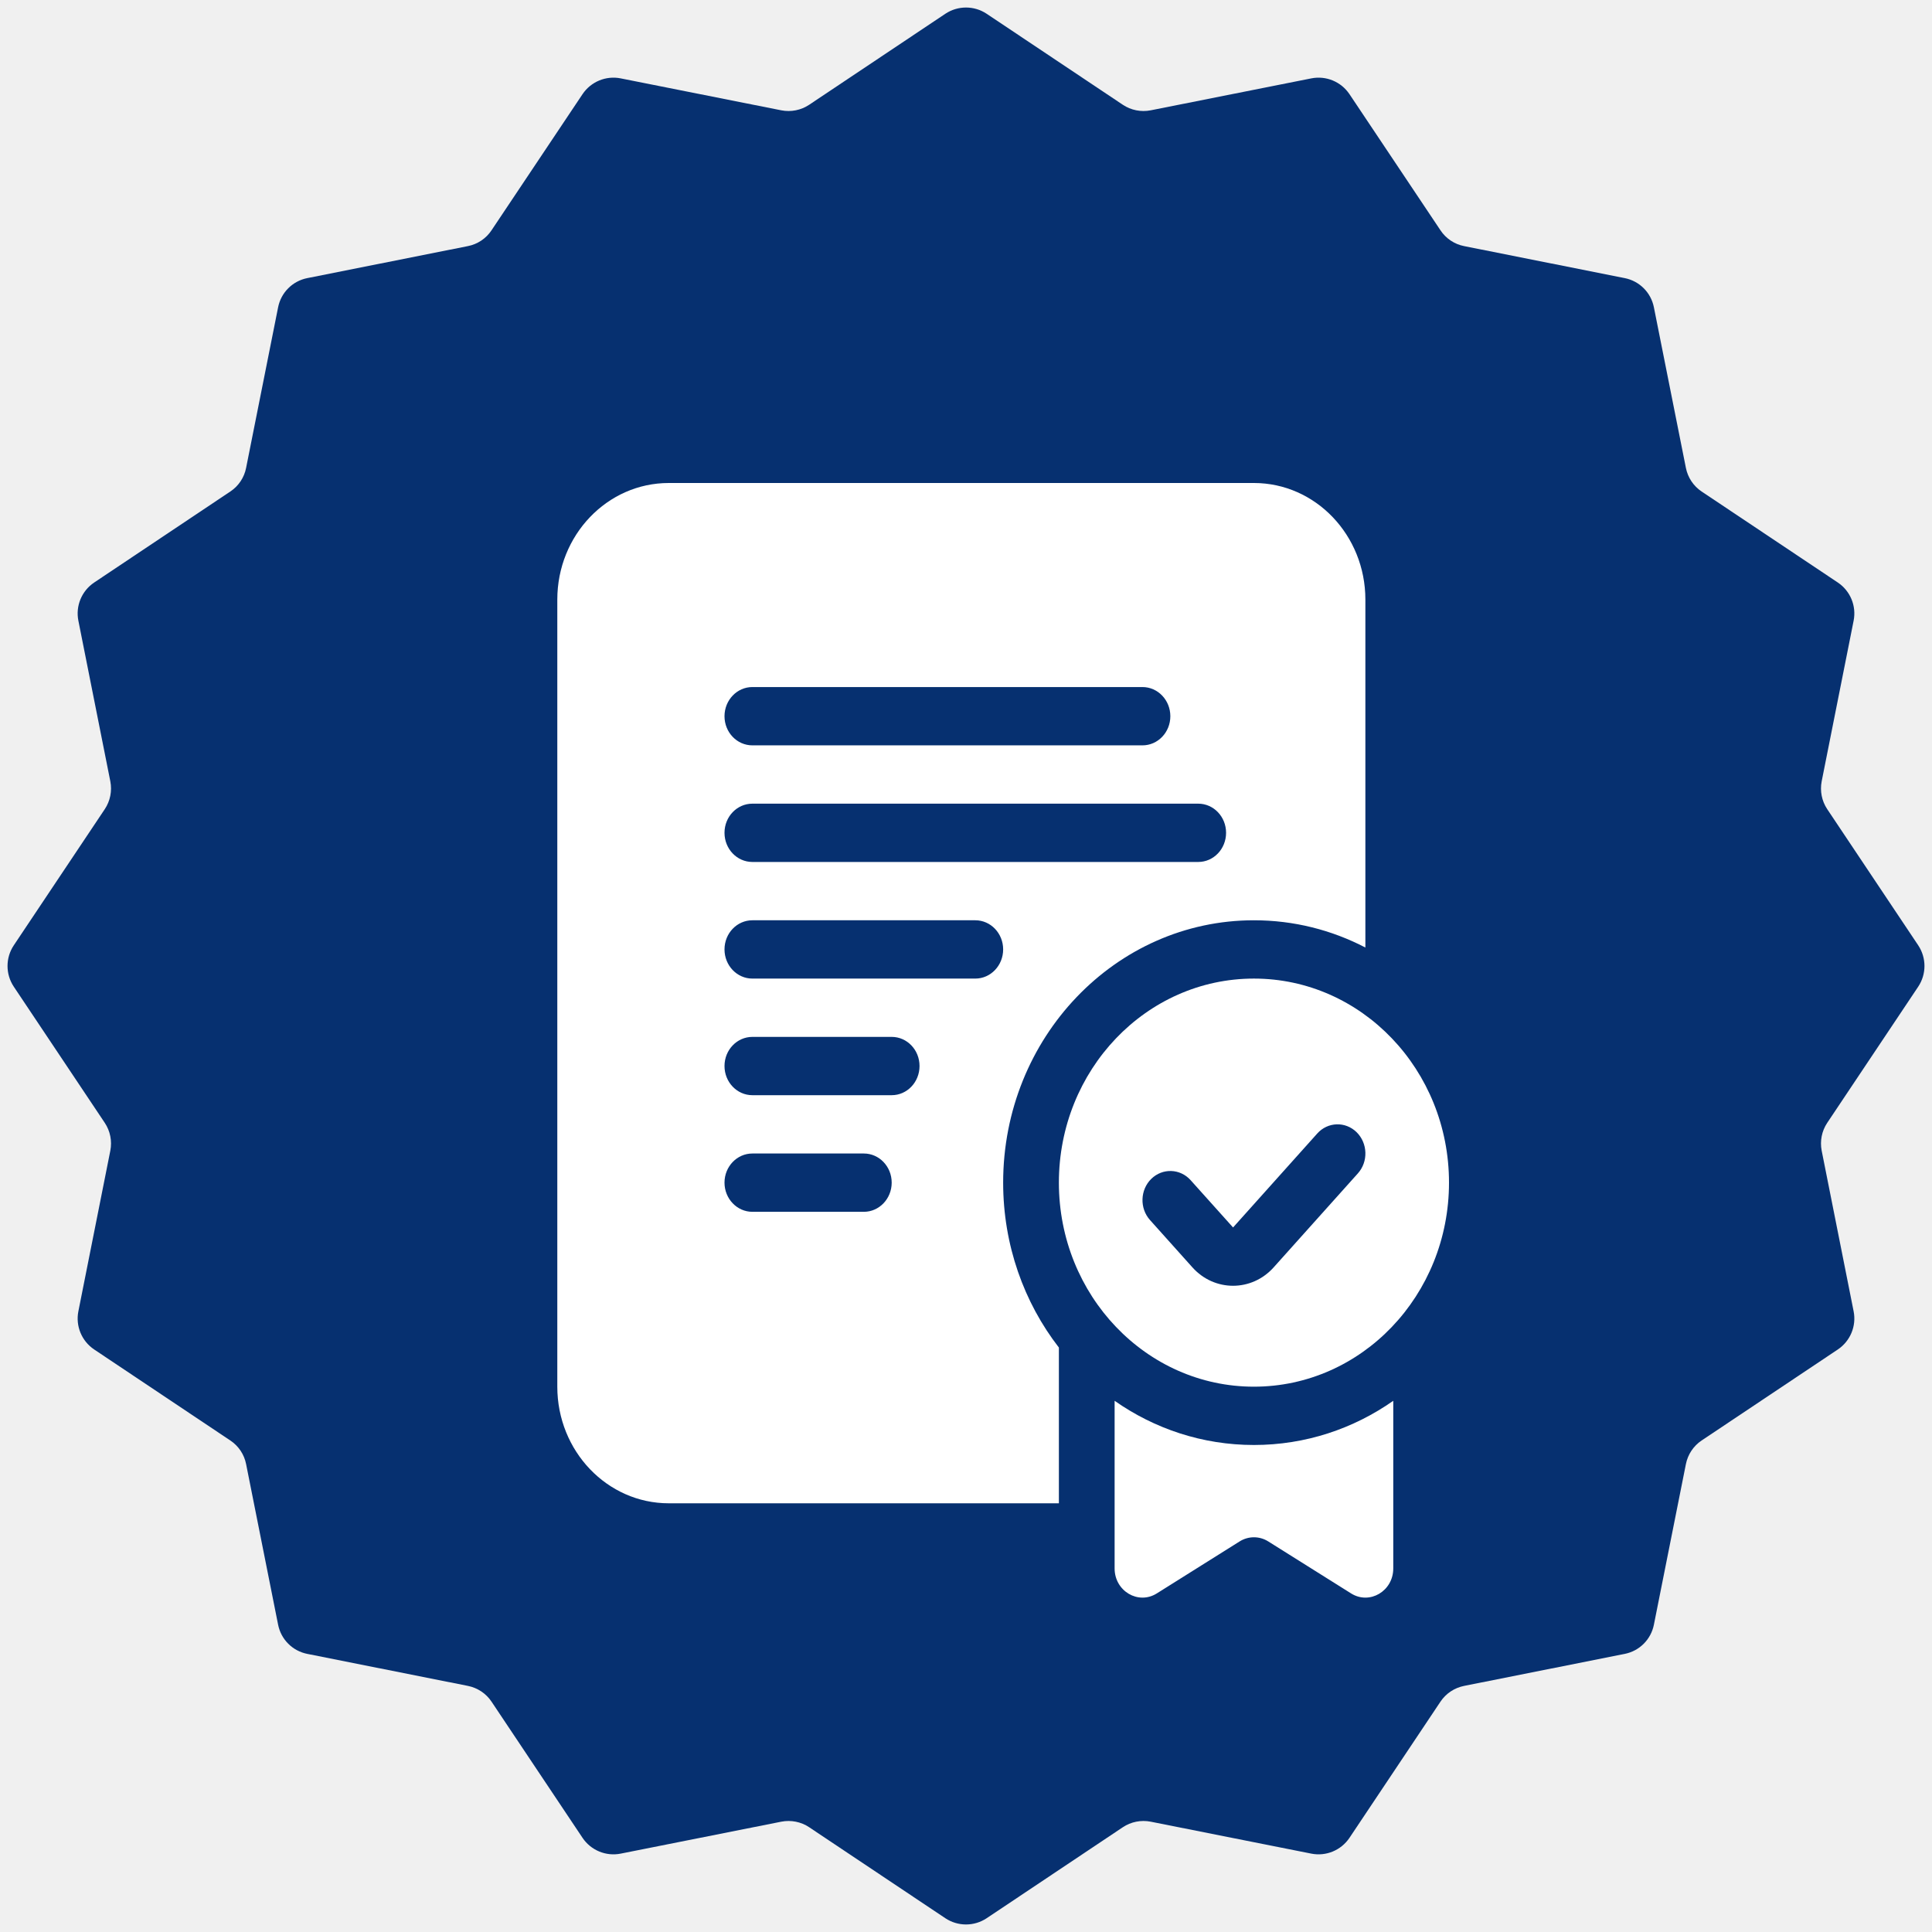
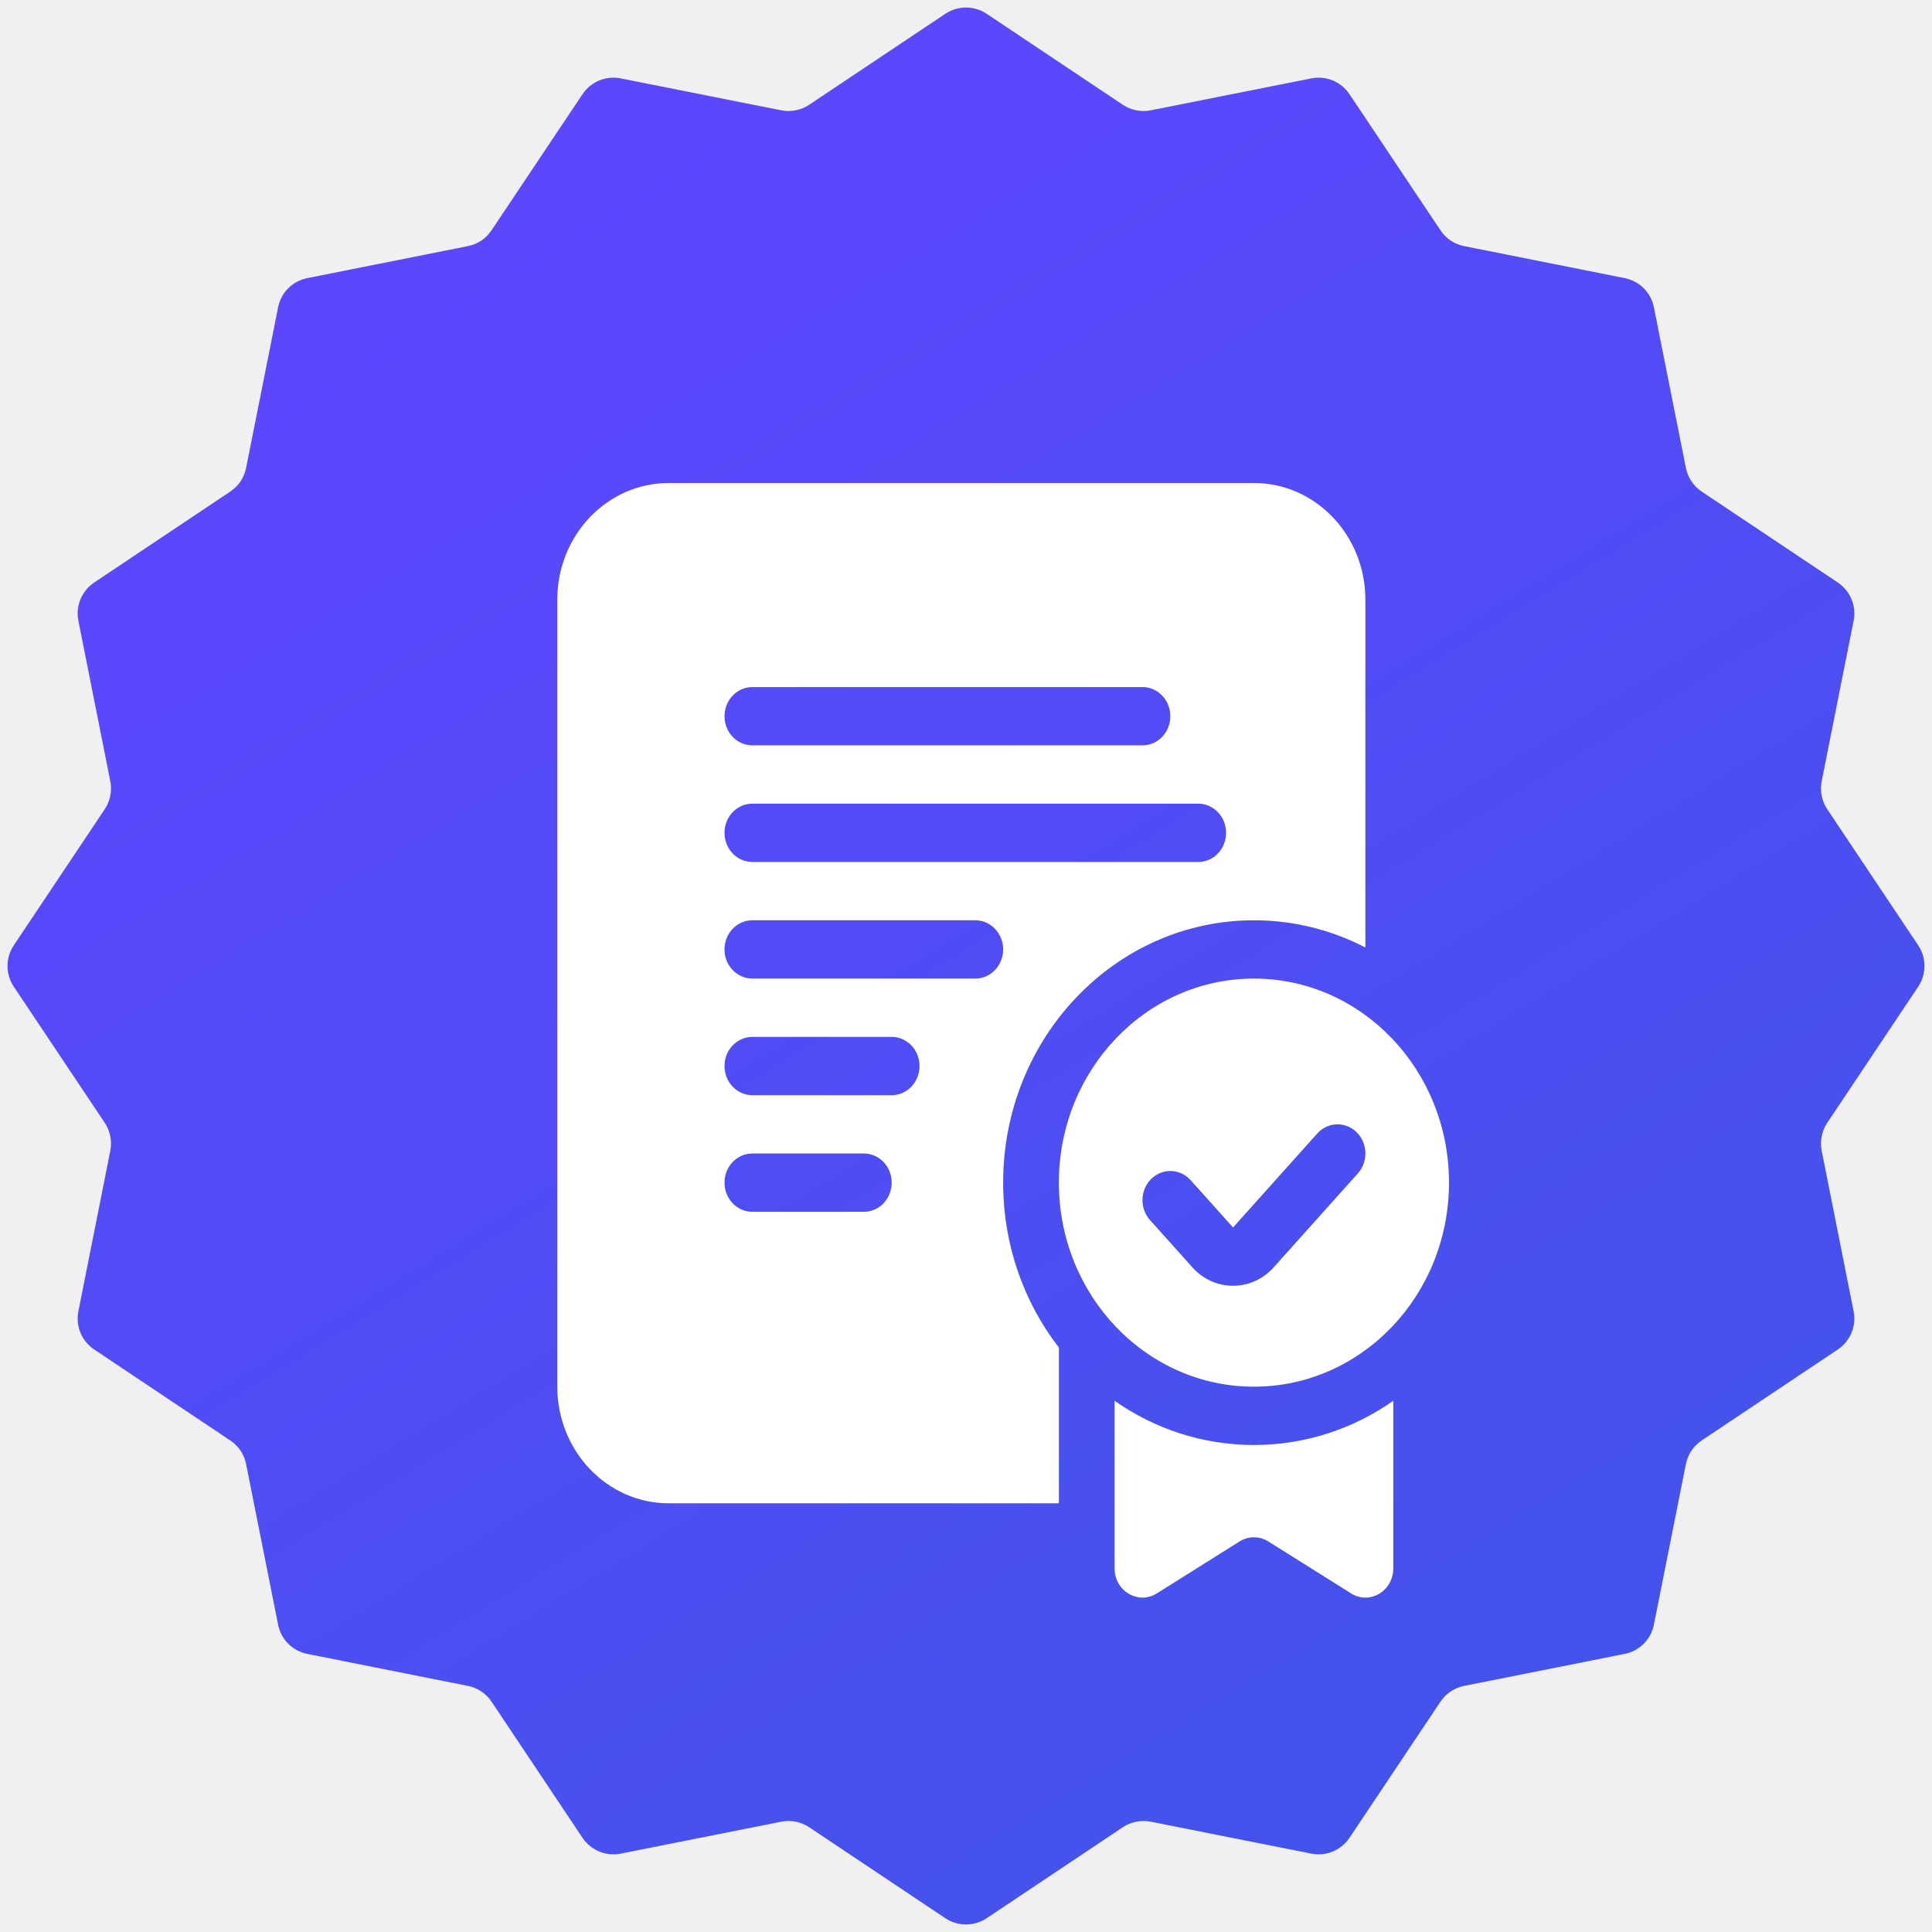
<svg xmlns="http://www.w3.org/2000/svg" width="39" height="39" viewBox="0 0 39 39" fill="none">
  <g clip-path="url(#clip0_1940_8234)">
-     <path d="M19.083 0.278C19.336 0.11 19.664 0.11 19.917 0.278L22.666 2.115C22.831 2.225 23.033 2.265 23.228 2.227L26.471 1.582C26.768 1.523 27.072 1.649 27.241 1.901L29.078 4.649C29.188 4.815 29.36 4.93 29.555 4.968L32.797 5.614C33.095 5.673 33.327 5.905 33.386 6.203L34.032 9.445C34.071 9.64 34.185 9.812 34.35 9.922L37.099 11.759C37.351 11.928 37.477 12.232 37.418 12.529L36.773 15.772C36.735 15.967 36.775 16.169 36.885 16.334L38.722 19.083C38.89 19.336 38.89 19.664 38.722 19.917L36.885 22.666C36.775 22.831 36.735 23.033 36.773 23.228L37.418 26.471C37.477 26.768 37.351 27.072 37.099 27.241L34.35 29.078C34.185 29.188 34.071 29.36 34.032 29.555L33.386 32.797C33.327 33.095 33.095 33.327 32.797 33.386L29.555 34.032C29.36 34.071 29.188 34.185 29.078 34.35L27.241 37.099C27.072 37.351 26.768 37.477 26.471 37.418L23.228 36.773C23.033 36.735 22.831 36.775 22.666 36.885L19.917 38.722C19.664 38.89 19.336 38.89 19.083 38.722L16.334 36.885C16.169 36.775 15.967 36.735 15.772 36.773L12.529 37.418C12.232 37.477 11.928 37.351 11.759 37.099L9.922 34.35C9.812 34.185 9.64 34.071 9.445 34.032L6.203 33.386C5.905 33.327 5.673 33.095 5.614 32.797L4.968 29.555C4.93 29.36 4.815 29.188 4.649 29.078L1.901 27.241C1.649 27.072 1.523 26.768 1.582 26.471L2.227 23.228C2.265 23.033 2.225 22.831 2.115 22.666L0.278 19.917C0.11 19.664 0.11 19.336 0.278 19.083L2.115 16.334C2.225 16.169 2.265 15.967 2.227 15.772L1.582 12.529C1.523 12.232 1.649 11.928 1.901 11.759L4.649 9.922C4.815 9.812 4.93 9.64 4.968 9.445L5.614 6.203C5.673 5.905 5.905 5.673 6.203 5.614L9.445 4.968C9.64 4.93 9.812 4.815 9.922 4.649L11.759 1.901C11.928 1.649 12.232 1.523 12.529 1.582L15.772 2.227C15.967 2.265 16.169 2.225 16.334 2.115L19.083 0.278Z" fill="#063070" />
+     <path d="M19.083 0.278C19.336 0.11 19.664 0.11 19.917 0.278L22.666 2.115C22.831 2.225 23.033 2.265 23.228 2.227L26.471 1.582C26.768 1.523 27.072 1.649 27.241 1.901L29.078 4.649C29.188 4.815 29.36 4.93 29.555 4.968L32.797 5.614C33.095 5.673 33.327 5.905 33.386 6.203L34.032 9.445C34.071 9.64 34.185 9.812 34.35 9.922L37.099 11.759C37.351 11.928 37.477 12.232 37.418 12.529L36.773 15.772C36.735 15.967 36.775 16.169 36.885 16.334L38.722 19.083C38.89 19.336 38.89 19.664 38.722 19.917L36.885 22.666C36.775 22.831 36.735 23.033 36.773 23.228L37.418 26.471C37.477 26.768 37.351 27.072 37.099 27.241L34.35 29.078C34.185 29.188 34.071 29.36 34.032 29.555L33.386 32.797C33.327 33.095 33.095 33.327 32.797 33.386L29.555 34.032C29.36 34.071 29.188 34.185 29.078 34.35L27.241 37.099C27.072 37.351 26.768 37.477 26.471 37.418L23.228 36.773C23.033 36.735 22.831 36.775 22.666 36.885L19.917 38.722C19.664 38.89 19.336 38.89 19.083 38.722L16.334 36.885C16.169 36.775 15.967 36.735 15.772 36.773L12.529 37.418C12.232 37.477 11.928 37.351 11.759 37.099L9.922 34.35C9.812 34.185 9.64 34.071 9.445 34.032L6.203 33.386C5.905 33.327 5.673 33.095 5.614 32.797L4.968 29.555C4.93 29.36 4.815 29.188 4.649 29.078L1.901 27.241C1.649 27.072 1.523 26.768 1.582 26.471L2.227 23.228C2.265 23.033 2.225 22.831 2.115 22.666L0.278 19.917C0.11 19.664 0.11 19.336 0.278 19.083L2.115 16.334C2.225 16.169 2.265 15.967 2.227 15.772L1.582 12.529C1.523 12.232 1.649 11.928 1.901 11.759L4.649 9.922C4.815 9.812 4.93 9.64 4.968 9.445L5.614 6.203C5.673 5.905 5.905 5.673 6.203 5.614L9.445 4.968C9.64 4.93 9.812 4.815 9.922 4.649L11.759 1.901C11.928 1.649 12.232 1.523 12.529 1.582L15.772 2.227C15.967 2.265 16.169 2.225 16.334 2.115L19.083 0.278Z" fill="url(#paint0_linear_1940_8234)" />
    <path fill-rule="evenodd" clip-rule="evenodd" d="M25.312 27.992C27.487 27.992 29.25 26.148 29.25 23.873C29.25 21.598 27.487 19.754 25.312 19.754C23.138 19.754 21.375 21.598 21.375 23.873C21.375 26.148 23.138 27.992 25.312 27.992ZM27.41 23.687C27.623 23.45 27.611 23.078 27.385 22.855C27.158 22.633 26.802 22.645 26.59 22.882L24.891 24.778L24.035 23.824C23.823 23.587 23.467 23.575 23.24 23.797C23.014 24.019 23.002 24.392 23.215 24.629L24.07 25.583C24.514 26.079 25.267 26.079 25.711 25.583L27.41 23.687Z" fill="white" />
    <path fill-rule="evenodd" clip-rule="evenodd" d="M13.5 9.75C12.257 9.75 11.25 10.804 11.25 12.104L11.25 27.992C11.25 29.292 12.257 30.346 13.5 30.346H21.375V27.202C20.671 26.293 20.25 25.134 20.25 23.873C20.25 20.948 22.517 18.577 25.312 18.577C26.121 18.577 26.885 18.775 27.562 19.127V12.104C27.562 10.804 26.555 9.75 25.312 9.75L13.5 9.75ZM14.625 14.458C14.625 14.133 14.877 13.869 15.188 13.869L23.062 13.869C23.373 13.869 23.625 14.133 23.625 14.458C23.625 14.783 23.373 15.046 23.062 15.046L15.188 15.046C14.877 15.046 14.625 14.783 14.625 14.458ZM14.625 16.811C14.625 16.486 14.877 16.223 15.188 16.223H24.188C24.498 16.223 24.75 16.486 24.75 16.811C24.75 17.137 24.498 17.4 24.188 17.4H15.188C14.877 17.4 14.625 17.137 14.625 16.811ZM15.188 18.577C14.877 18.577 14.625 18.84 14.625 19.165C14.625 19.49 14.877 19.754 15.188 19.754H19.688C19.998 19.754 20.25 19.49 20.25 19.165C20.25 18.84 19.998 18.577 19.688 18.577H15.188ZM14.625 21.519C14.625 21.194 14.877 20.931 15.188 20.931H18C18.311 20.931 18.562 21.194 18.562 21.519C18.562 21.844 18.311 22.108 18 22.108H15.188C14.877 22.108 14.625 21.844 14.625 21.519ZM15.188 23.285C14.877 23.285 14.625 23.548 14.625 23.873C14.625 24.198 14.877 24.462 15.188 24.462H17.438C17.748 24.462 18 24.198 18 23.873C18 23.548 17.748 23.285 17.438 23.285H15.188Z" fill="white" />
    <path d="M28.125 28.277C27.321 28.841 26.353 29.169 25.312 29.169C24.272 29.169 23.304 28.841 22.5 28.277V31.661C22.5 32.118 22.977 32.401 23.352 32.165L25.023 31.116C25.201 31.004 25.424 31.004 25.602 31.116L27.273 32.165C27.648 32.401 28.125 32.118 28.125 31.661V28.277Z" fill="white" />
  </g>
  <defs>
+     <linearGradient id="paint0_linear_1940_8234" x1="27.124" y1="42.078" x2="5.858" y2="7.397" gradientUnits="userSpaceOnUse">
+       <stop stop-color="#4054E8" />
+       <stop offset="1" stop-color="#5C47FF" />
+     </linearGradient>
    <clipPath id="clip0_1940_8234">
      <rect width="39" height="39" fill="white" />
    </clipPath>
  </defs>
</svg>
